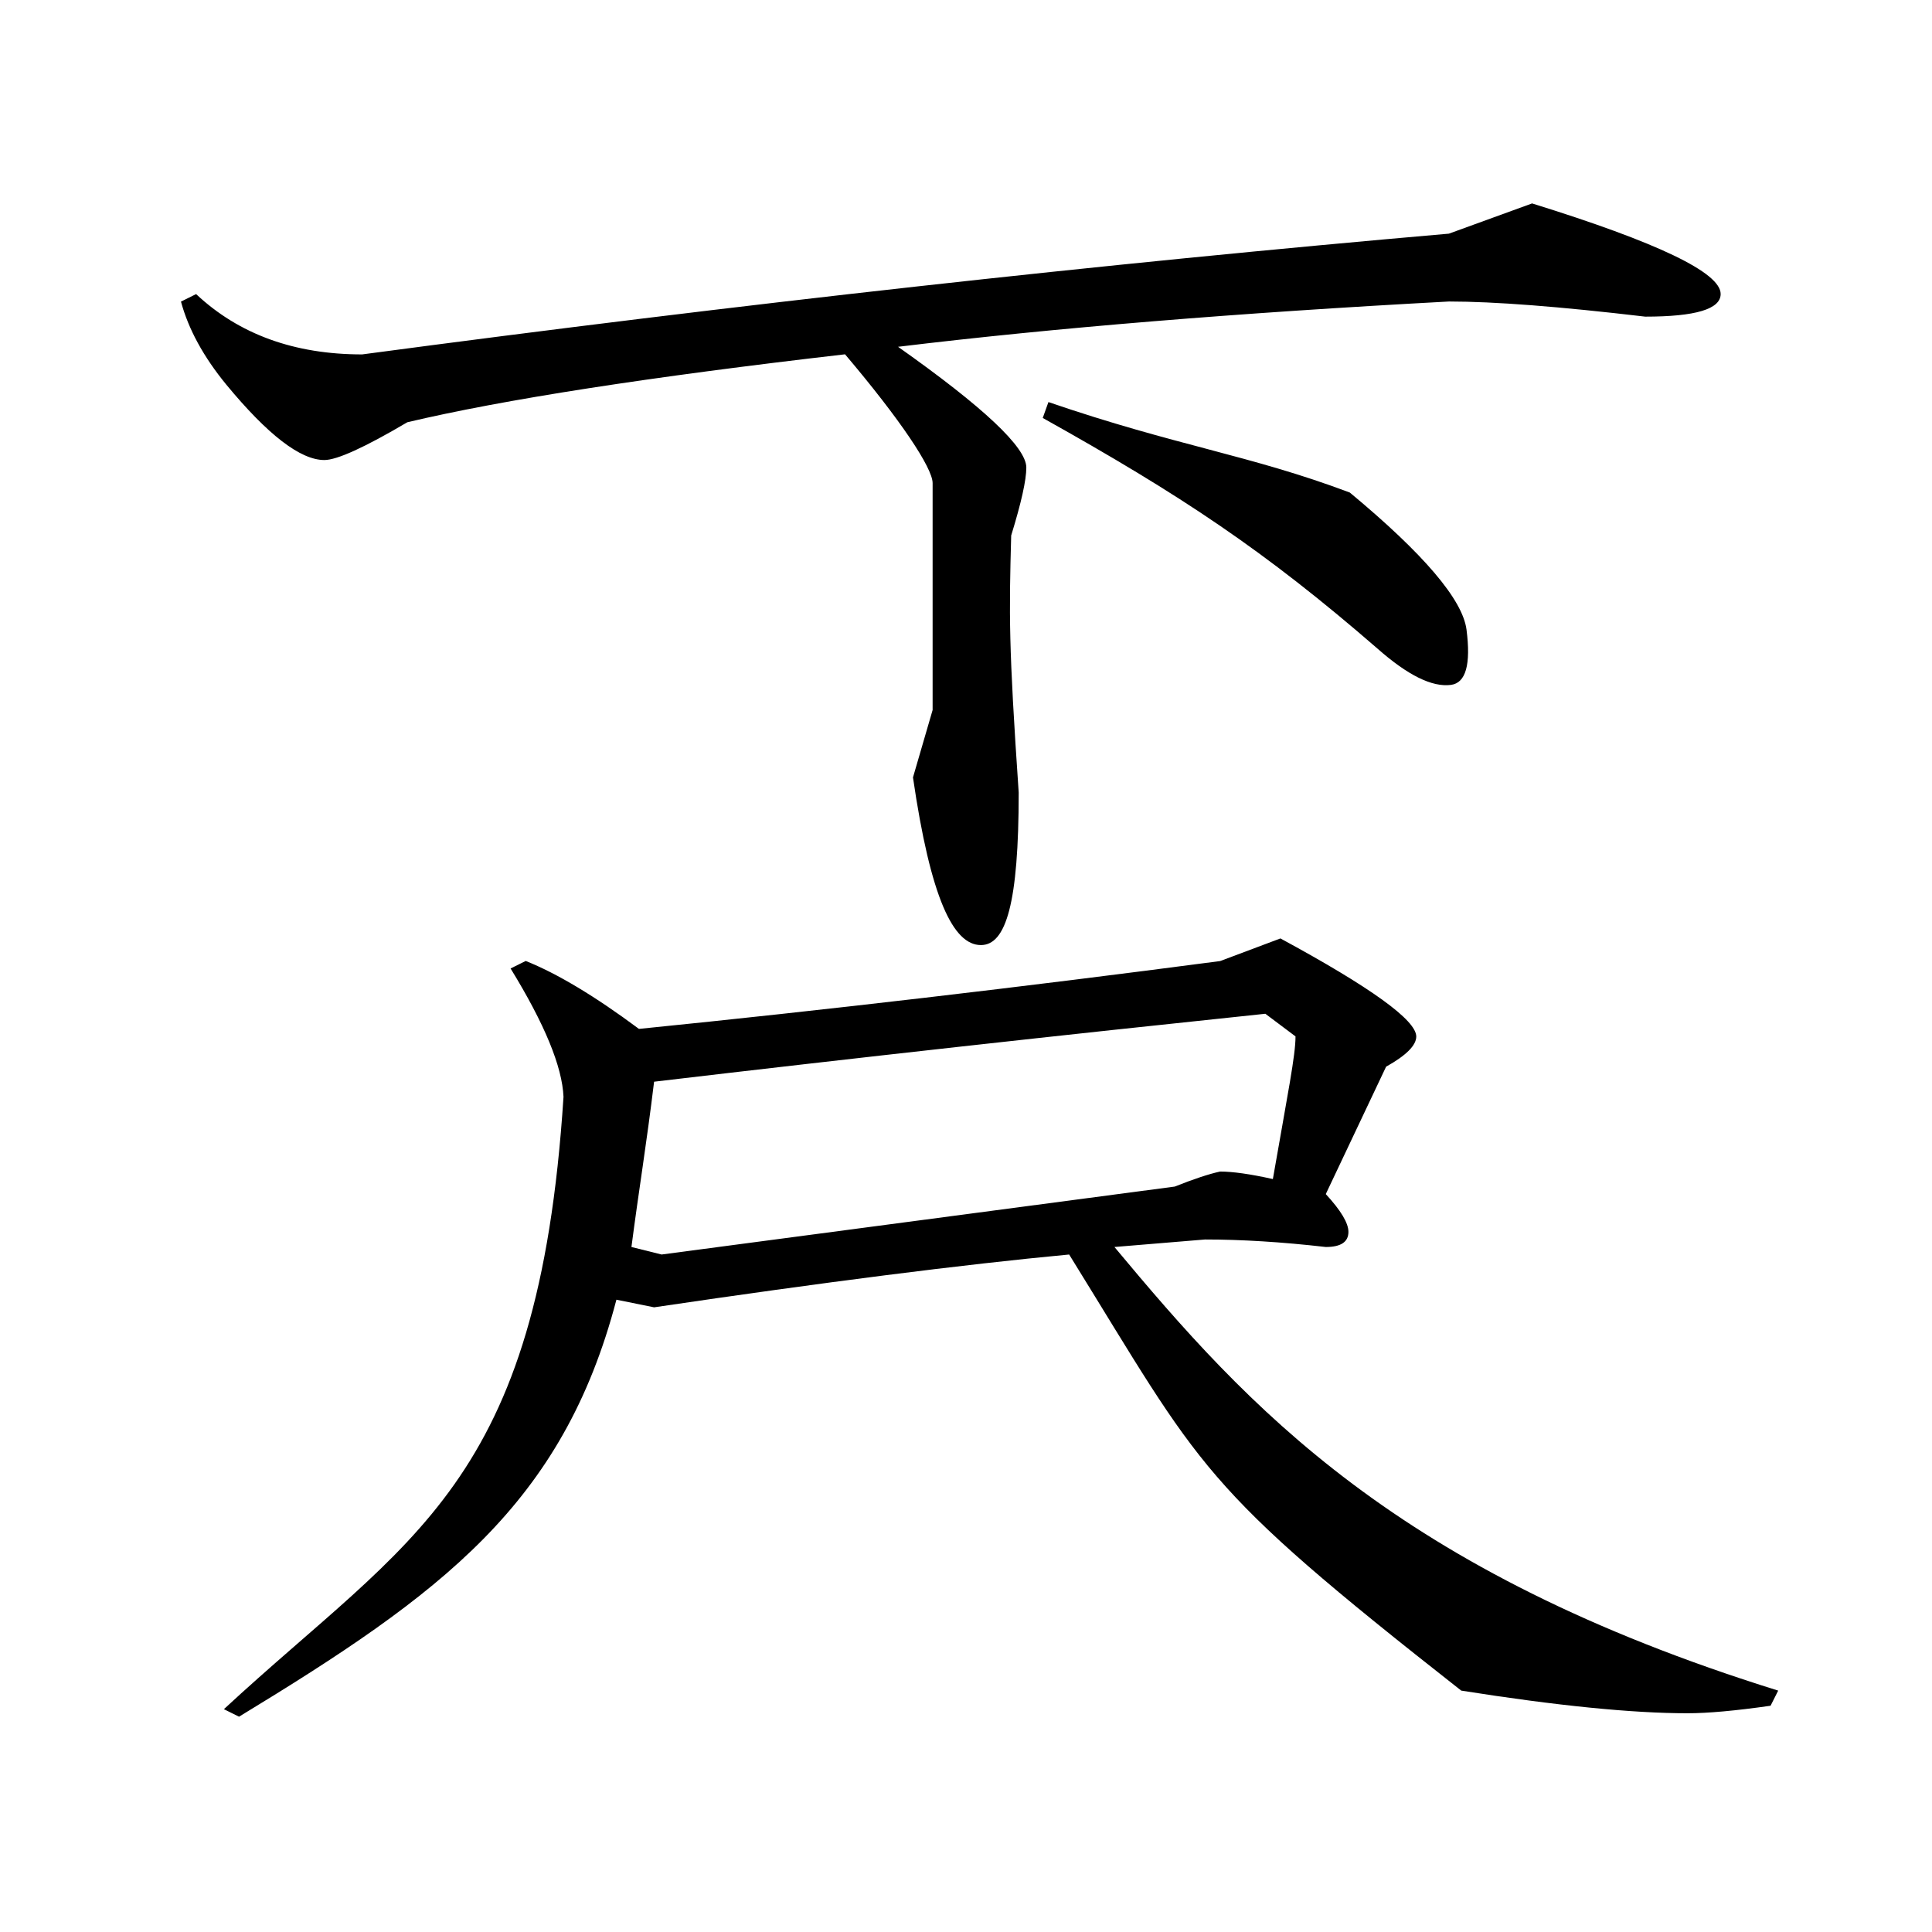
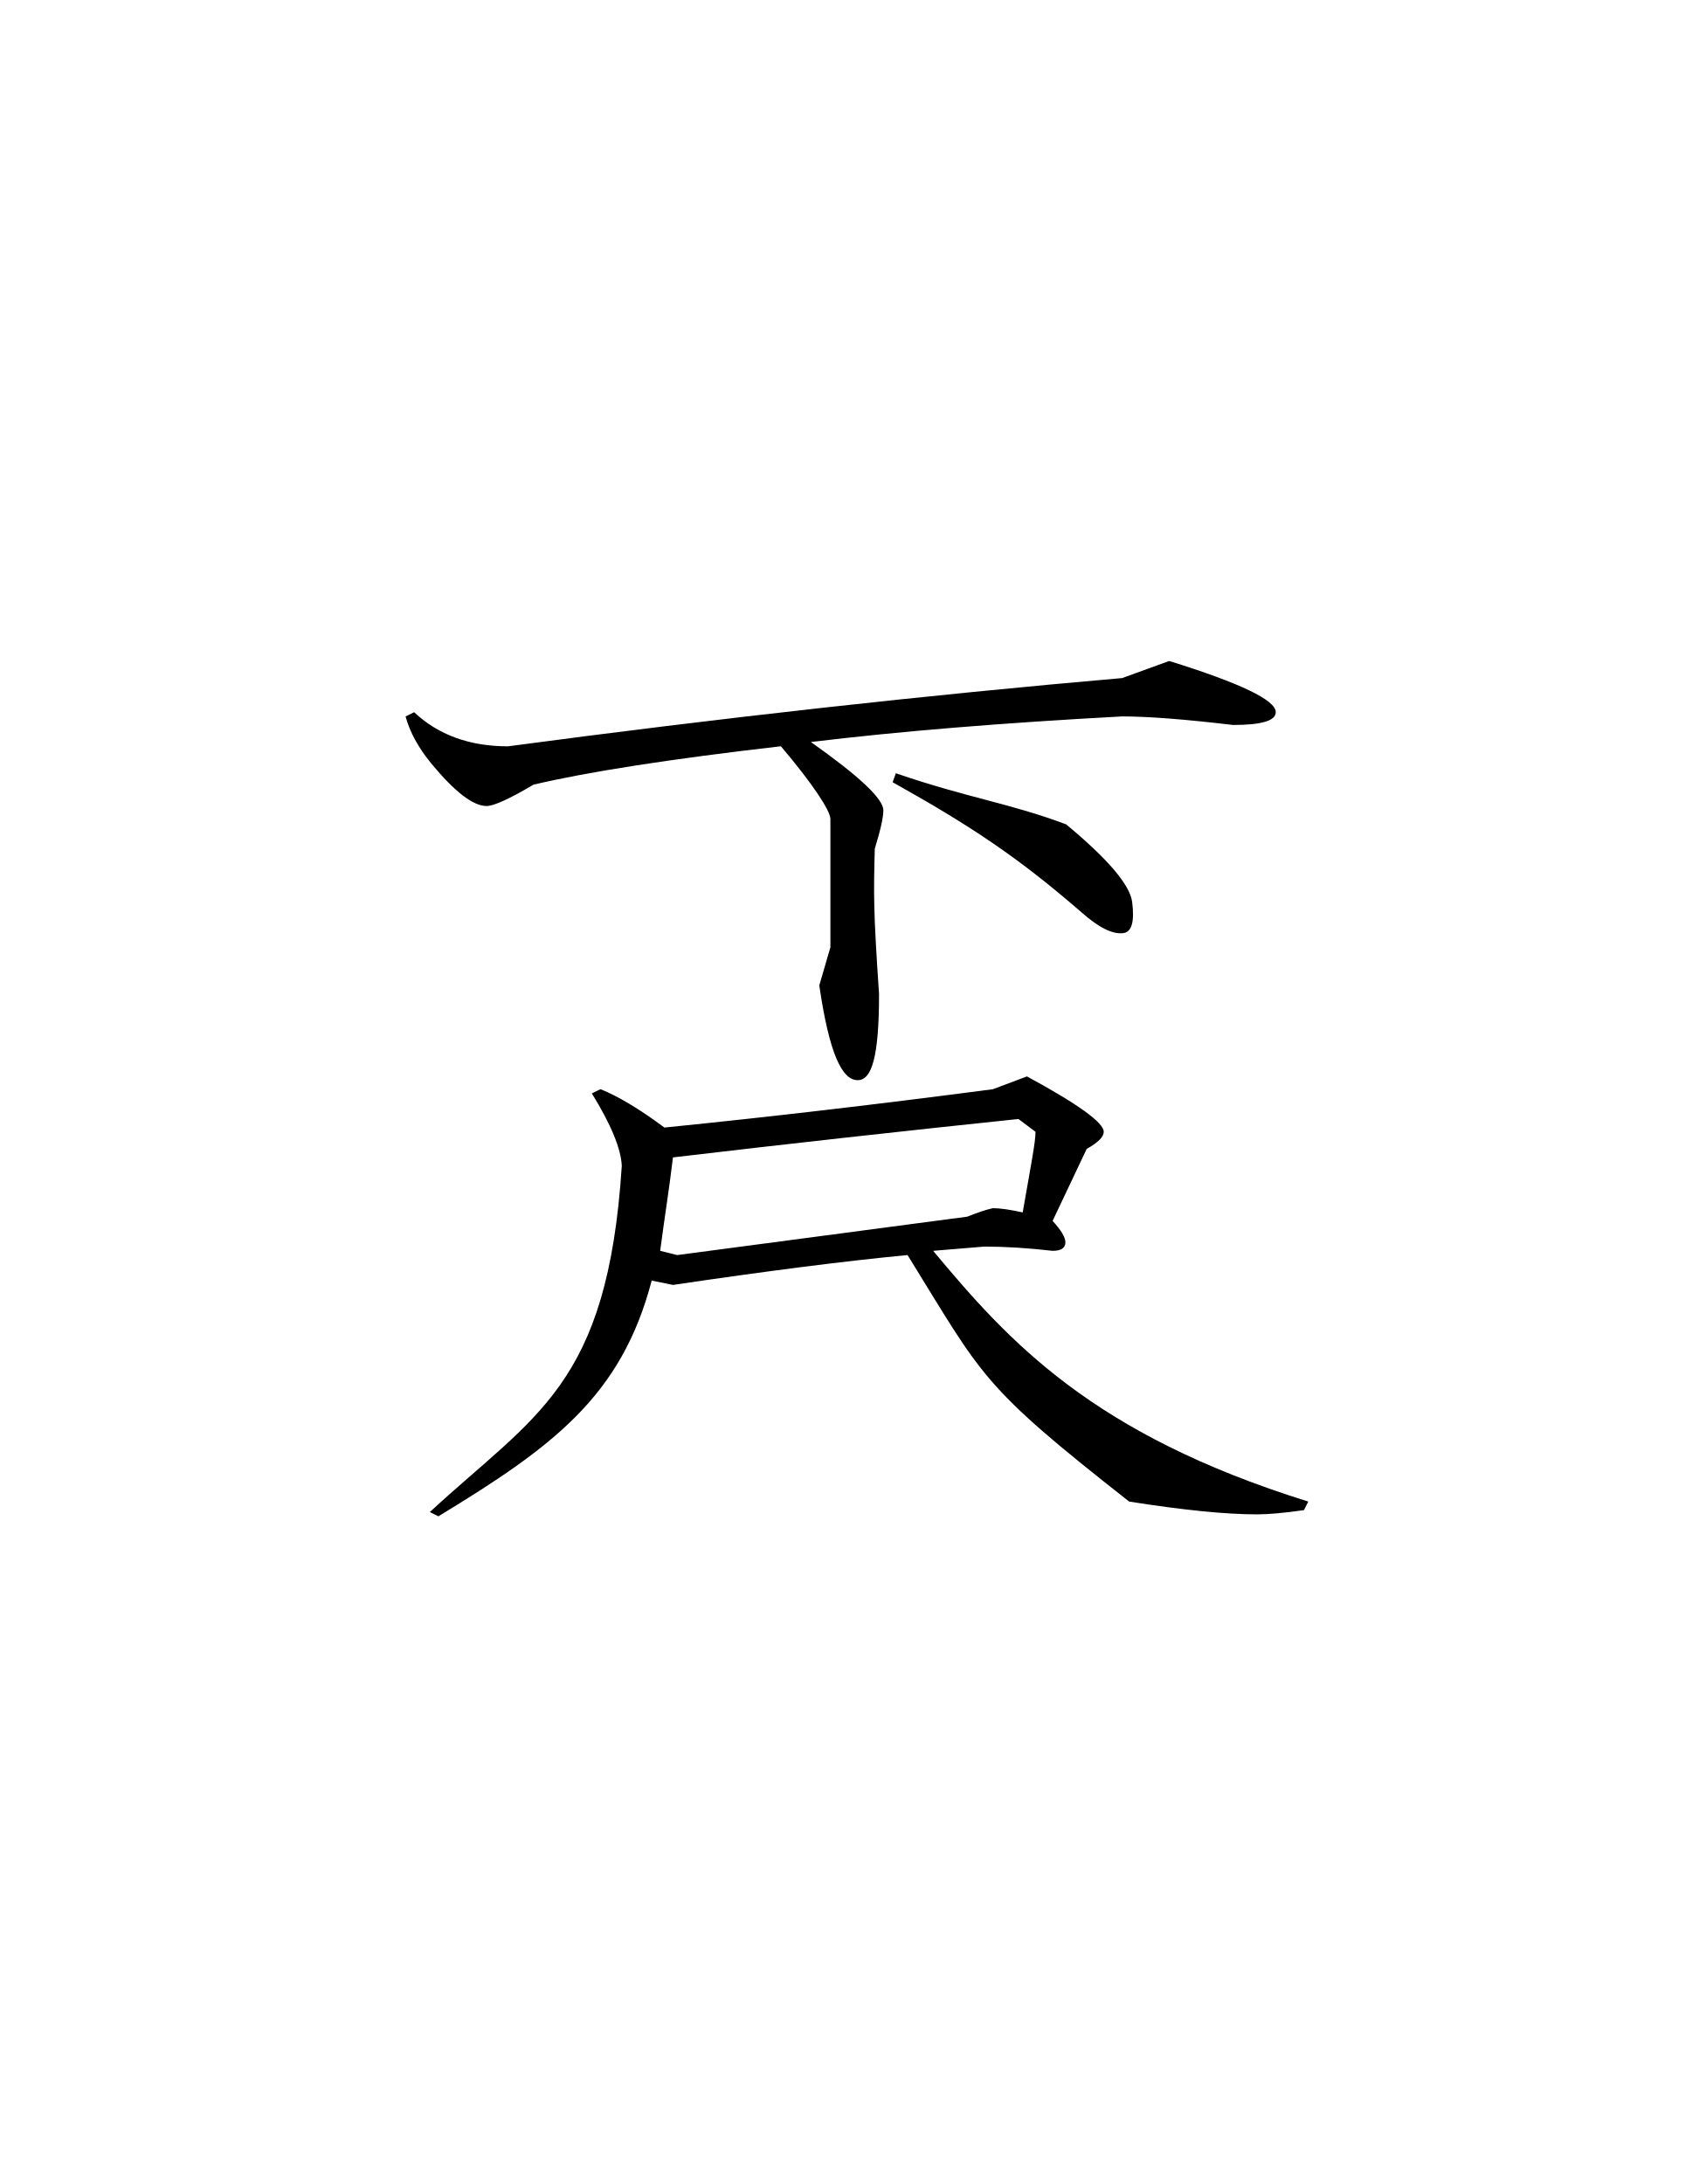
- <svg xmlns="http://www.w3.org/2000/svg" viewBox="-9 -9 18 18" width="18pt" height="18pt" version="1.1">
+ <svg xmlns="http://www.w3.org/2000/svg" viewBox="-14 -18 28 36" width="28pt" height="36pt" version="1.1">
  <path id="geshaku" d="m 5.272,-7.104 -0.773,0.281 c -3.234,0.281 -6.609,0.656 -10.125,1.125 -0.633,0 -1.148,-0.188 -1.547,-0.562 l -0.141,0.07 c 0.07,0.258 0.211,0.516 0.422,0.773 0.387,0.469 0.691,0.703 0.914,0.703 0.117,0 0.375,-0.117 0.773,-0.352 0.891,-0.211 2.25,-0.422 4.078,-0.633 0.516,0.609 0.816,1.059 0.816,1.2 v 2.114 l -0.183,0.628 c 0.164,1.125 0.375,1.562 0.633,1.562 0.234,0 0.352,-0.39 0.352,-1.421 -0.094,-1.373 -0.09,-1.654 -0.07,-2.395 0.094,-0.305 0.141,-0.516 0.141,-0.633 0,-0.188 -0.398,-0.562 -1.195,-1.125 1.453,-0.176 3.164,-0.316 5.133,-0.422 0.422,0 1.031,0.047 1.828,0.141 0.469,0 0.703,-0.07 0.703,-0.211 0,-0.199 -0.586,-0.48 -1.758,-0.844 z m -4.504,1.85 -0.053,0.148 c 1.287,0.719 2.067,1.236 3.12,2.15 0.28,0.247 0.508,0.36 0.683,0.337 0.139,-0.018 0.187,-0.19 0.145,-0.516 C 4.626,-3.414 4.265,-3.839 3.576,-4.411 2.644,-4.762 1.967,-4.843 0.768,-5.254 Z m 2.162,4.997 -0.562,0.211 C 0.504,0.199 -1.301,0.41 -3.047,0.586 -3.457,0.281 -3.809,0.07 -4.102,-0.047 l -0.141,0.07 C -3.926,0.539 -3.762,0.937 -3.75,1.219 -3.984,4.852 -5.175,5.314 -6.914,6.924 l 0.141,0.07 c 1.884,-1.145 3.016,-1.977 3.516,-3.885 L -2.906,3.18 C -1.324,2.946 -0.035,2.782 0.961,2.688 2.216,4.715 2.156,4.821 4.614,6.751 c 0.891,0.141 1.594,0.211 2.109,0.211 0.188,0 0.445,-0.023 0.773,-0.07 L 7.567,6.751 C 4.003,5.641 2.626,4.109 1.383,2.618 l 0.844,-0.07 c 0.34,0 0.715,0.023 1.125,0.07 0.141,0 0.211,-0.047 0.211,-0.141 0,-0.082 -0.07,-0.199 -0.211,-0.352 L 3.914,0.938 c 0.188,-0.105 0.281,-0.199 0.281,-0.281 0,-0.152 -0.422,-0.457 -1.266,-0.914 z M 2.789,0.445 3.07,0.656 C 3.07,0.832 3,1.176 2.859,1.985 2.648,1.938 2.484,1.915 2.367,1.915 2.262,1.938 2.121,1.985 1.945,2.055 l -4.781,0.633 -0.281,-0.07 C -3.047,2.079 -2.977,1.664 -2.906,1.078 -1.02,0.855 0.879,0.645 2.789,0.445 Z" />
</svg>
